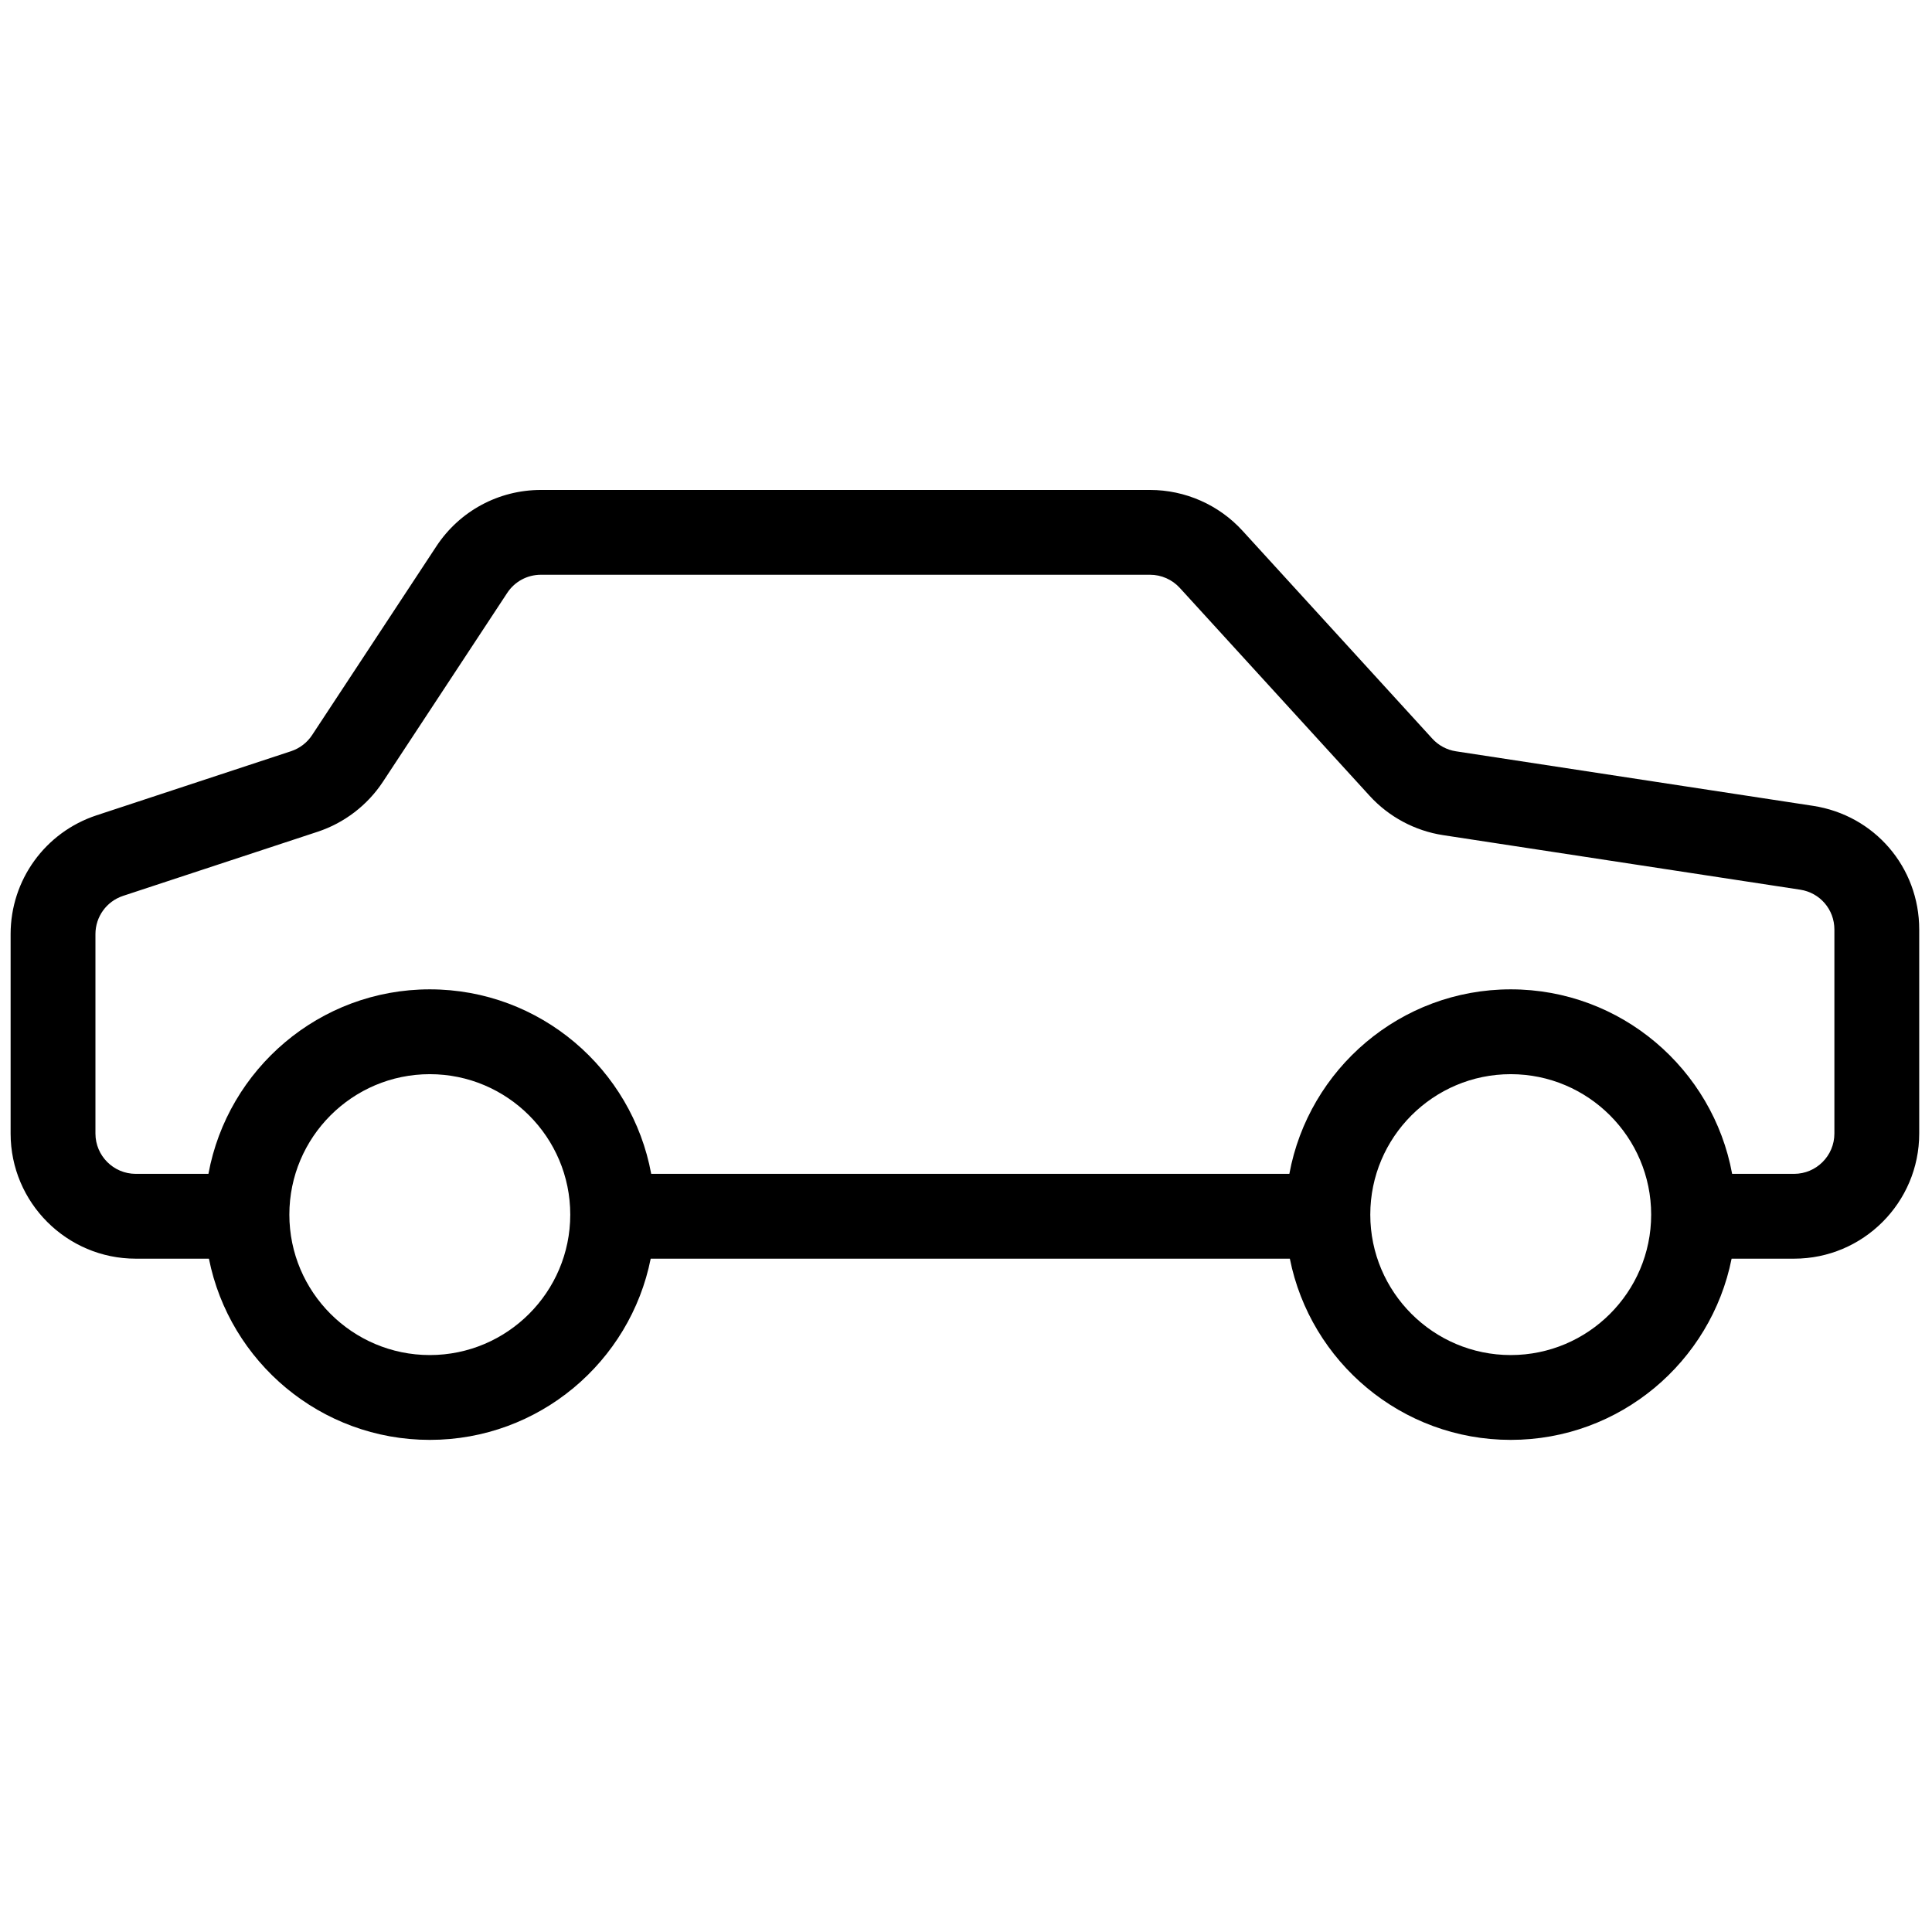
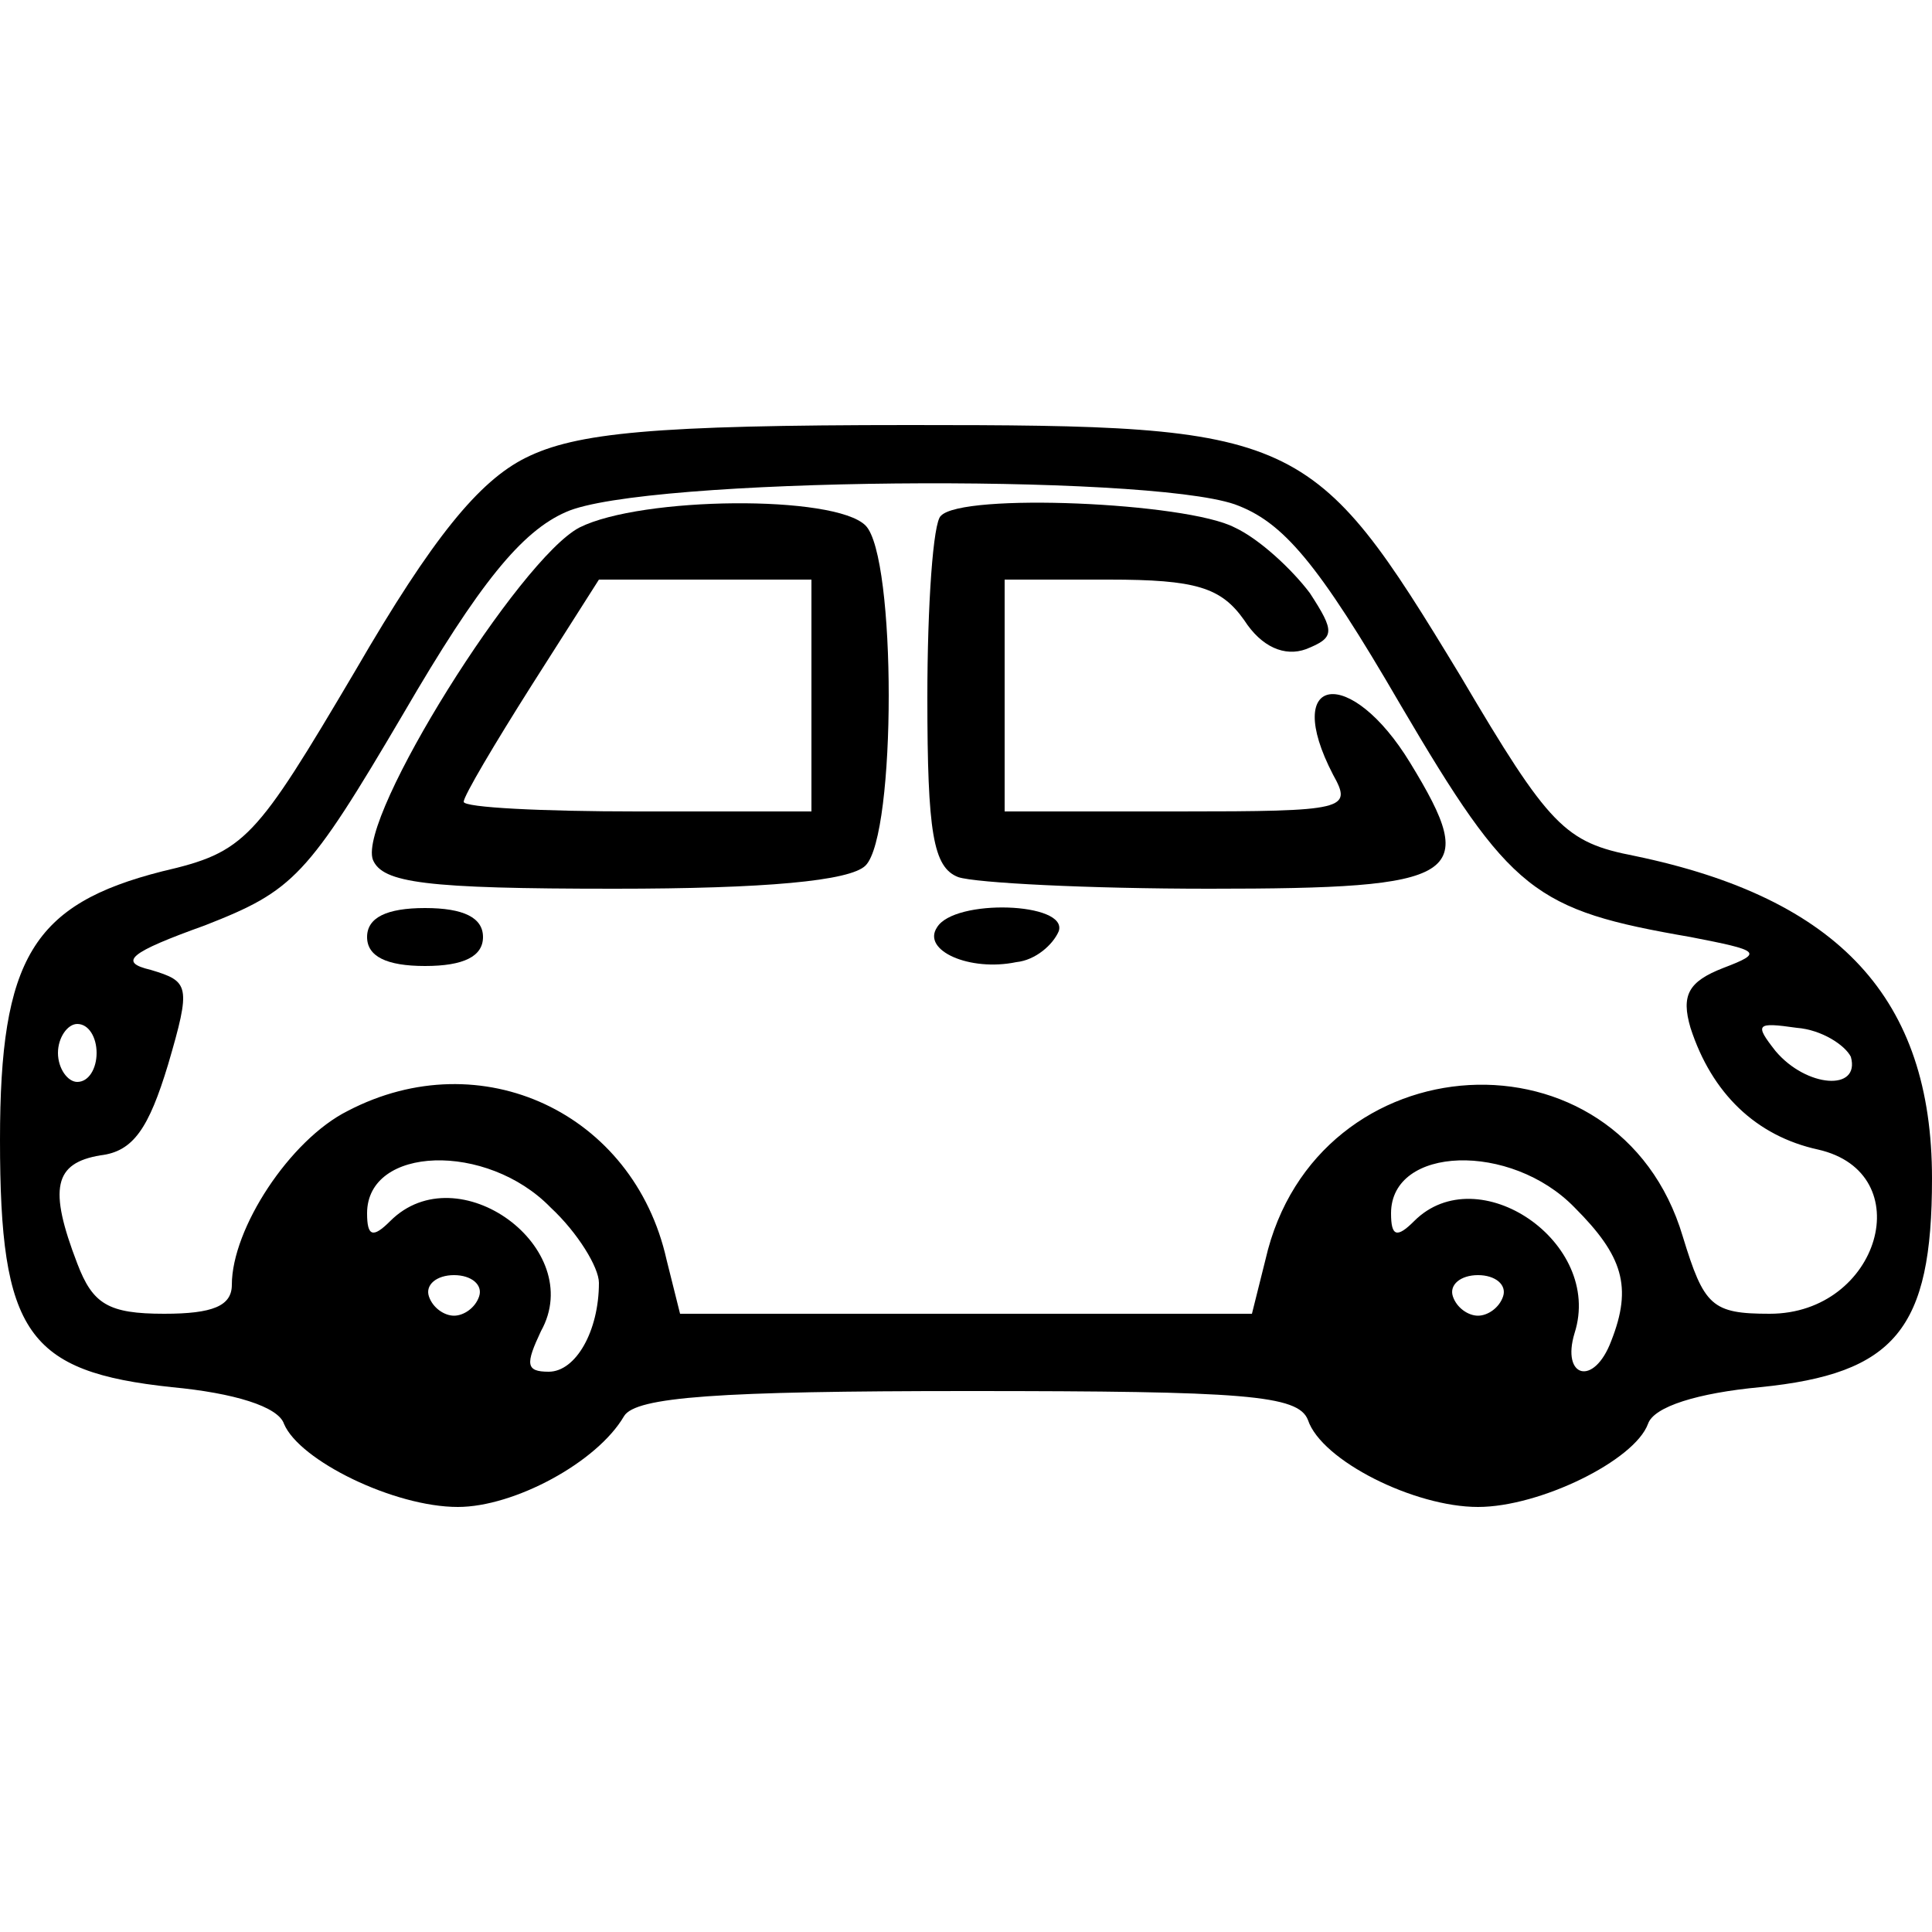
- <svg xmlns="http://www.w3.org/2000/svg" version="1.1" width="256" height="256" viewBox="0 0 256 256" xml:space="preserve">
-   <g style="stroke: none; stroke-width: 0; stroke-dasharray: none; stroke-linecap: butt; stroke-linejoin: miter; stroke-miterlimit: 10; fill: none; fill-rule: nonzero; opacity: 1;" transform="translate(1.406593 1.406593) scale(2.81 2.81)">
-     <path d="M 84.99 37.498 l -16.835 -2.571 c -0.428 -0.065 -0.824 -0.277 -1.115 -0.597 l -8.952 -9.805 c -1.115 -1.222 -2.703 -1.922 -4.357 -1.922 H 25.005 c -1.991 0 -3.833 0.993 -4.928 2.656 l -5.862 8.905 c -0.234 0.356 -0.586 0.625 -0.992 0.759 l -9.169 3.022 C 1.629 38.744 0 40.996 0 43.548 v 9.404 c 0 3.254 2.647 5.9 5.9 5.9 h 3.451 c 0.969 4.866 5.269 8.545 10.416 8.545 s 9.447 -3.679 10.416 -8.545 h 30.139 c 0.969 4.866 5.27 8.545 10.416 8.545 s 9.446 -3.679 10.415 -8.545 H 84.1 c 3.254 0 5.9 -2.646 5.9 -5.9 v -9.622 C 90 40.394 87.893 37.941 84.99 37.498 z M 19.767 63.397 c -3.652 0 -6.623 -2.971 -6.623 -6.622 c 0 -3.652 2.971 -6.623 6.623 -6.623 s 6.623 2.971 6.623 6.623 C 26.39 60.427 23.419 63.397 19.767 63.397 z M 70.738 63.397 c -3.652 0 -6.623 -2.971 -6.623 -6.622 c 0 -3.652 2.971 -6.623 6.623 -6.623 c 3.651 0 6.622 2.971 6.622 6.623 C 77.36 60.427 74.39 63.397 70.738 63.397 z M 86 52.952 c 0 1.048 -0.853 1.9 -1.9 1.9 h -2.922 c -0.908 -4.941 -5.239 -8.7 -10.439 -8.7 s -9.531 3.759 -10.44 8.7 H 30.207 c -0.909 -4.941 -5.24 -8.7 -10.44 -8.7 s -9.531 3.759 -10.439 8.7 H 5.9 c -1.048 0 -1.9 -0.853 -1.9 -1.9 v -9.404 c 0 -0.822 0.524 -1.547 1.306 -1.805 l 9.168 -3.021 c 1.26 -0.415 2.354 -1.253 3.083 -2.36 l 5.861 -8.905 c 0.353 -0.536 0.946 -0.855 1.587 -0.855 H 53.73 c 0.532 0 1.044 0.226 1.403 0.62 l 8.952 9.805 c 0.907 0.993 2.139 1.652 3.467 1.854 l 16.834 2.571 C 85.321 41.595 86 42.385 86 43.331 V 52.952 z" style="stroke: none; stroke-width: 1; stroke-dasharray: none; stroke-linecap: butt; stroke-linejoin: miter; stroke-miterlimit: 10; fill: rgb(0,0,0); fill-rule: nonzero; opacity: 1;" transform=" matrix(1 0 0 1 0 0) " stroke-linecap="round" />
+ <svg xmlns="http://www.w3.org/2000/svg" version="1.0" width="100pt" height="100pt" viewBox="0 0 100 100" preserveAspectRatio="xMidYMid meet">
+   <g transform="translate(0,100) scale(0.1,-0.1)" fill="#000000" stroke="none">
+     <path d="M272 763 c-24 -12 -48 -41 -88 -110 -52 -88 -57 -94 -100 -104 -67 -17 -84 -45 -84 -139 0 -100 14 -120 89 -128 32 -3 55 -10 58 -19 8 -19 57 -43 90 -43 29 0 72 23 86 47 6 10 49 13 178 13 143 0 171 -2 176 -15 7 -21 55 -45 88 -45 32 0 81 24 88 43 3 9 26 16 58 19 70 7 89 30 89 108 0 93 -48 145 -154 167 -36 7 -44 15 -90 93 -77 127 -83 130 -285 130 -133 0 -173 -4 -199 -17z m367 -24 c25 -9 43 -30 86 -104 57 -97 69 -106 150 -120 36 -7 38 -8 17 -16 -18 -7 -22 -14 -17 -31 11 -34 34 -56 66 -63 53 -12 32 -85 -25 -85 -30 0 -34 4 -45 40 -33 111 -190 102 -216 -12 l-7 -28 -148 0 -148 0 -7 28 c-17 76 -96 113 -165 77 -30 -15 -60 -61 -60 -90 0 -11 -10 -15 -35 -15 -29 0 -37 5 -45 26 -15 39 -12 52 12 56 17 2 25 14 35 47 12 41 11 43 -9 49 -17 4 -11 9 28 23 46 18 53 25 103 110 39 67 61 94 84 104 40 18 299 20 346 4z m-589 -284 c0 -8 -4 -15 -10 -15 -5 0 -10 7 -10 15 0 8 5 15 10 15 6 0 10 -7 10 -15z m908 -2 c5 -18 -23 -16 -39 3 -11 14 -10 15 11 12 13 -1 25 -9 28 -15z m-673 -78 c14 -13 25 -31 25 -39 0 -25 -12 -46 -26 -46 -12 0 -12 4 -4 21 24 43 -43 92 -78 57 -9 -9 -12 -8 -12 4 0 35 62 37 95 3z m530 0 c25 -25 30 -41 19 -69 -9 -24 -26 -19 -19 4 15 47 -50 91 -83 58 -9 -9 -12 -8 -12 4 0 35 62 37 95 3z m-567 -46 c-2 -6 -8 -10 -13 -10 -5 0 -11 4 -13 10 -2 6 4 11 13 11 9 0 15 -5 13 -11z m530 0 c-2 -6 -8 -10 -13 -10 -5 0 -11 4 -13 10 -2 6 4 11 13 11 9 0 15 -5 13 -11z" />
+     <path d="M300 727 c-31 -16 -115 -150 -107 -172 5 -12 27 -15 125 -15 78 0 122 4 130 12 16 16 16 160 0 176 -16 16 -116 15 -148 -1z m120 -87 l0 -60 -90 0 c-49 0 -90 2 -90 5 0 3 16 30 35 60 l35 55 55 0 55 0 0 -60z" />
+     <path d="M487 733 c-4 -3 -7 -46 -7 -94 0 -70 3 -88 16 -93 9 -3 67 -6 130 -6 131 0 140 6 104 65 -31 51 -67 46 -40 -6 10 -18 7 -19 -80 -19 l-90 0 0 60 0 60 54 0 c45 0 58 -4 70 -21 9 -14 21 -19 32 -15 15 6 15 9 2 29 -9 12 -26 28 -39 34 -25 13 -141 18 -152 6z" />
+     <path d="M190 515 c0 -10 10 -15 30 -15 20 0 30 5 30 15 0 10 -10 15 -30 15 -20 0 -30 -5 -30 -15z" />
+     <path d="M485 520 c-8 -12 17 -23 41 -18 10 1 19 9 22 16 5 15 -54 17 -63 2z" />
  </g>
</svg>
